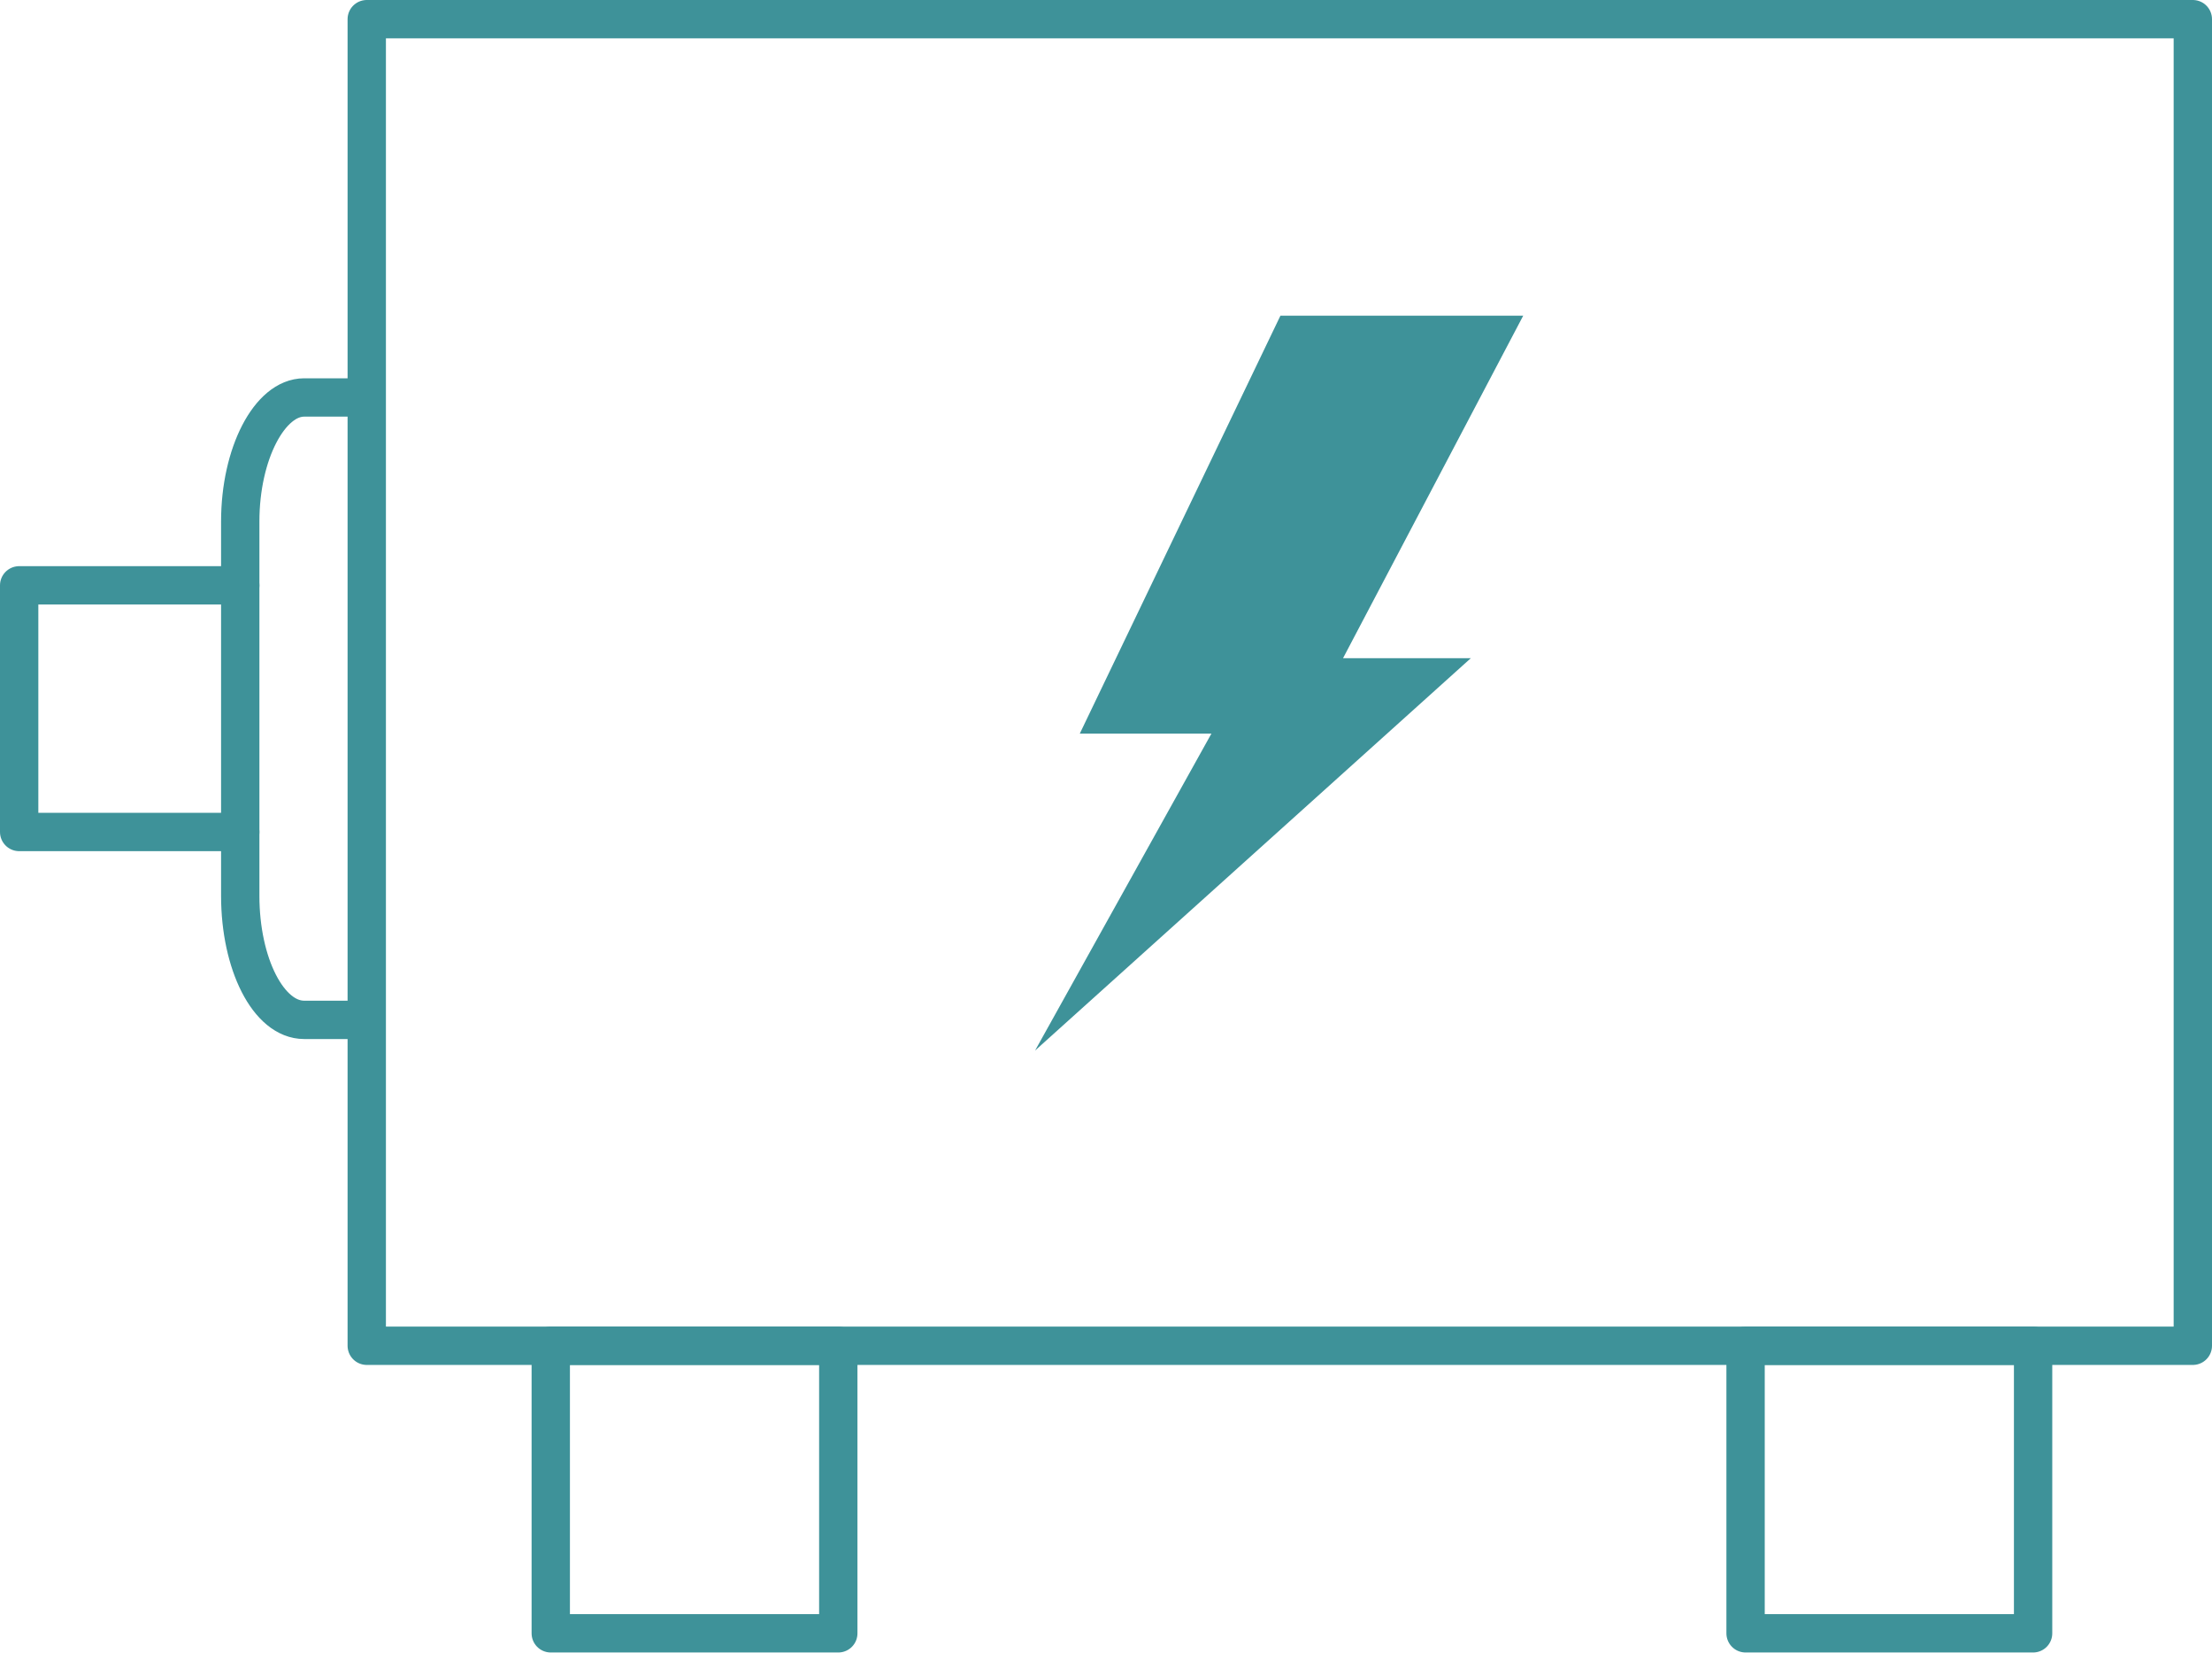
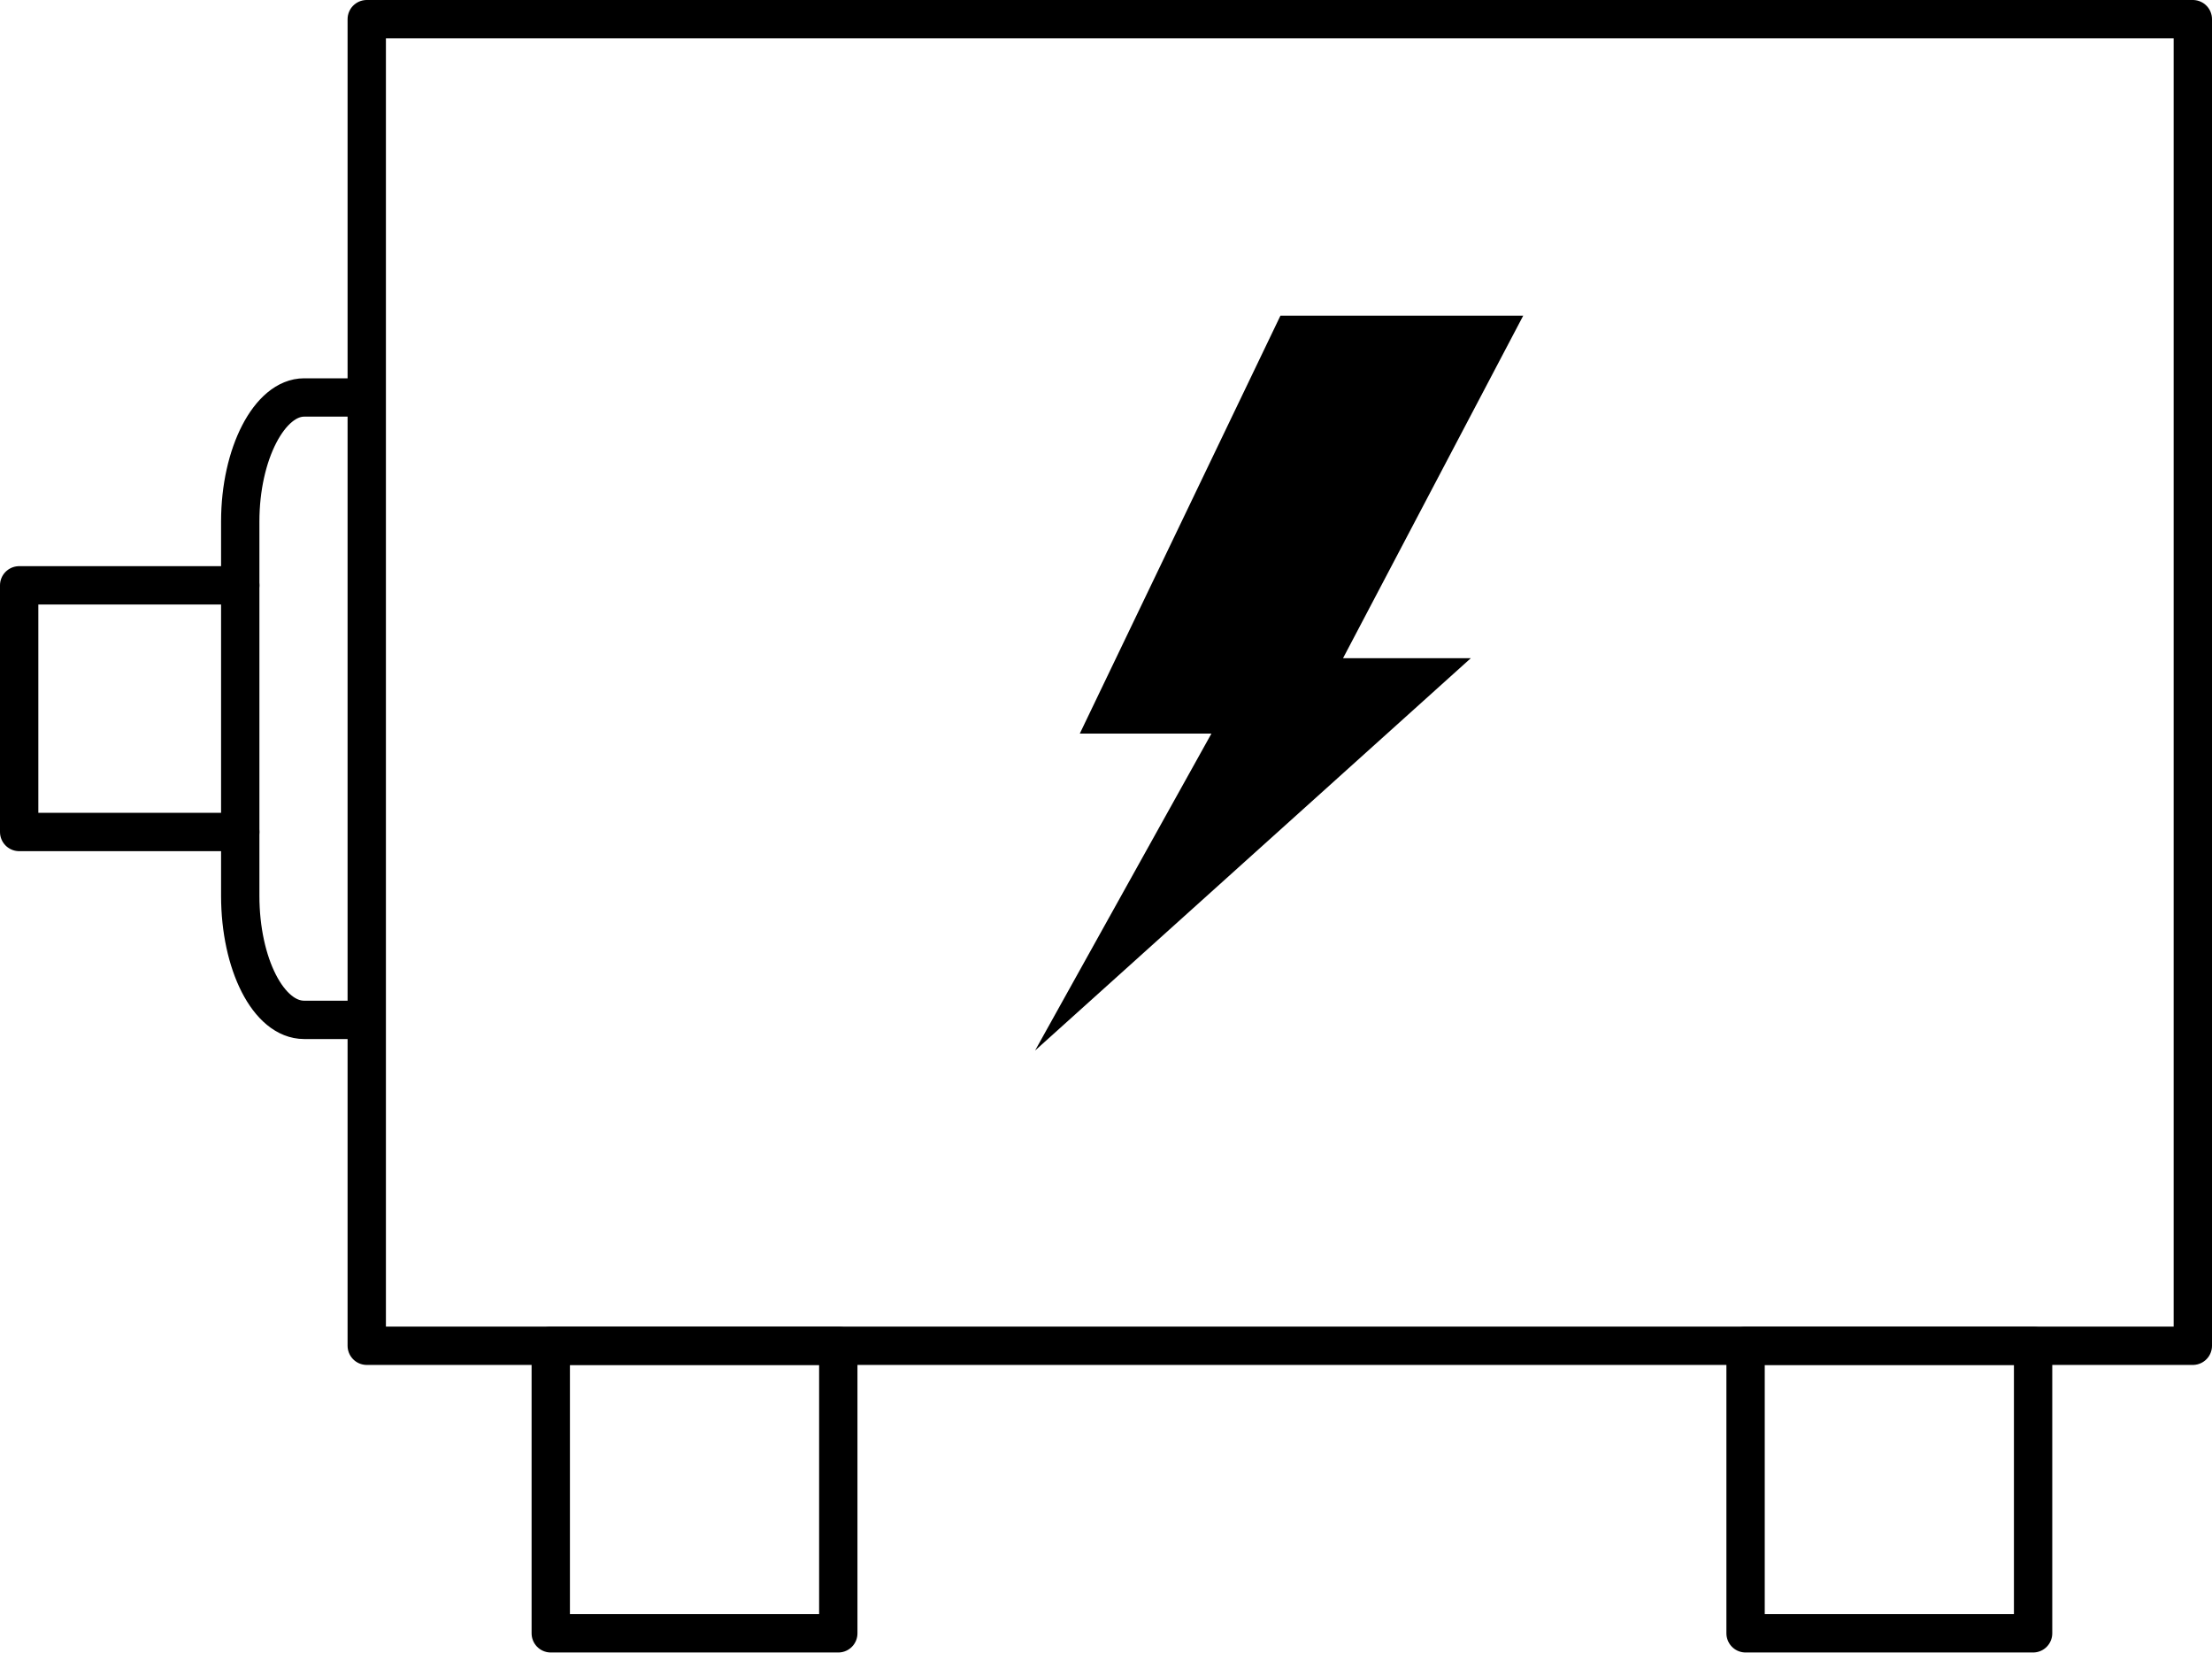
- <svg xmlns="http://www.w3.org/2000/svg" version="1.1" id="Layer_1" x="0px" y="0px" viewBox="0 0 173.1 129.3" style="enable-background:new 0 0 173.1 129.3;" xml:space="preserve">
-   <style type="text/css">
- 	.st0{fill:none;stroke:#3E9299;stroke-width:3;stroke-linejoin:round;stroke-miterlimit:10;}
- 	.st1{fill:#3E9299;}
- 	.st2{fill:none;stroke:#3E9299;stroke-width:3;stroke-linecap:round;stroke-linejoin:round;stroke-miterlimit:10;}
- </style>
+ <svg xmlns="http://www.w3.org/2000/svg" version="1.1" baseProfile="tiny" id="Layer_1" x="0px" y="0px" viewBox="0 0 173.1 129.3" overflow="visible" xml:space="preserve">
  <g>
-     <rect x="28.7" y="1.5" class="st0" width="142.9" height="103.8" />
-     <rect x="43.1" y="105.3" class="st0" width="22.5" height="22.5" />
-     <rect x="136.6" y="105.3" class="st0" width="22.5" height="22.5" />
-     <polygon class="st1" points="105.1,51.5 119.2,24.7 100.2,24.7 84.5,57.4 94.8,57.4 81,82.2 115.1,51.5  " />
-     <path class="st2" d="M28.4,79.8h-4.6c-2.8,0-5-4.4-5-9.7V40.8c0-5.3,2.3-9.7,5-9.7h4.6" />
-     <polyline class="st2" points="18.8,45.8 1.5,45.8 1.5,65.1 18.8,65.1  " />
+     <rect x="28.7" y="1.5" fill="none" stroke="#000000" stroke-width="3" stroke-linejoin="round" stroke-miterlimit="10" width="142.9" height="103.8" />
+     <rect x="43.1" y="105.3" fill="none" stroke="#000000" stroke-width="3" stroke-linejoin="round" stroke-miterlimit="10" width="22.5" height="22.5" />
+     <rect x="136.6" y="105.3" fill="none" stroke="#000000" stroke-width="3" stroke-linejoin="round" stroke-miterlimit="10" width="22.5" height="22.5" />
+     <polygon points="105.1,51.5 119.2,24.7 100.2,24.7 84.5,57.4 94.8,57.4 81,82.2 115.1,51.5  " />
+     <path fill="none" stroke="#000000" stroke-width="3" stroke-linecap="round" stroke-linejoin="round" stroke-miterlimit="10" d="   M28.4,79.8h-4.6c-2.8,0-5-4.4-5-9.7V40.8c0-5.3,2.3-9.7,5-9.7h4.6" />
+     <polyline fill="none" stroke="#000000" stroke-width="3" stroke-linecap="round" stroke-linejoin="round" stroke-miterlimit="10" points="   18.8,45.8 1.5,45.8 1.5,65.1 18.8,65.1  " />
  </g>
</svg>
